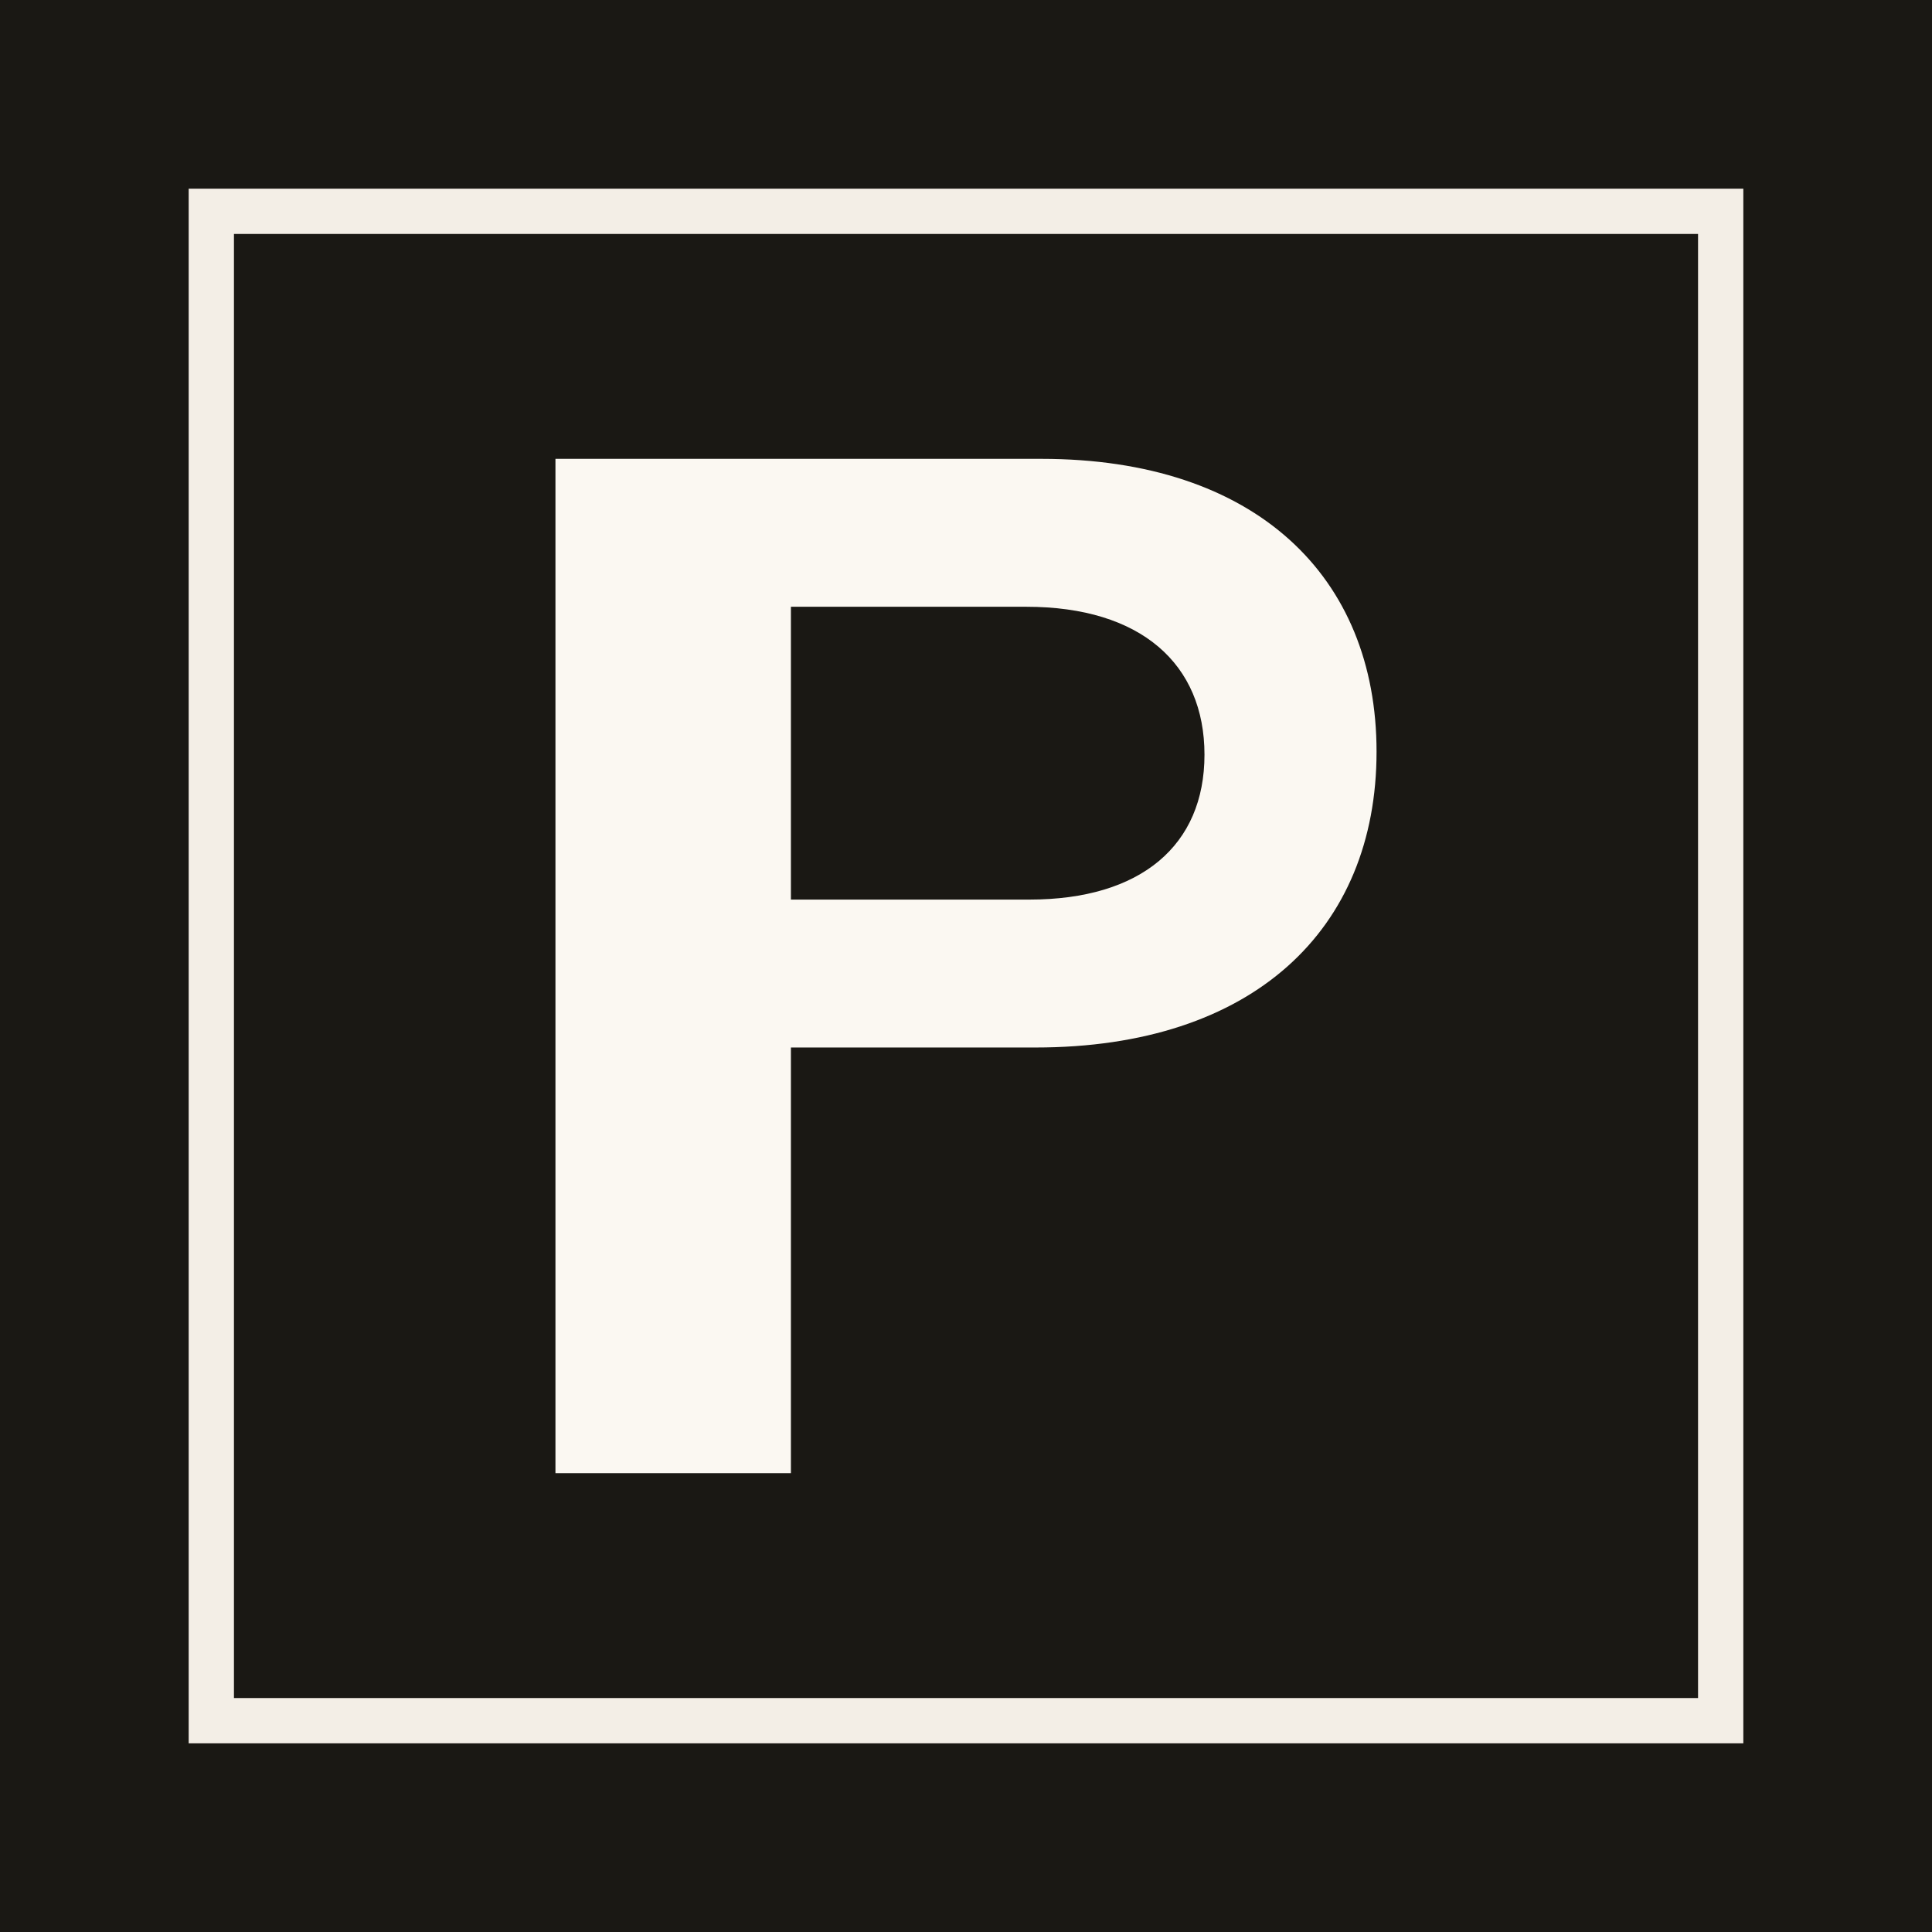
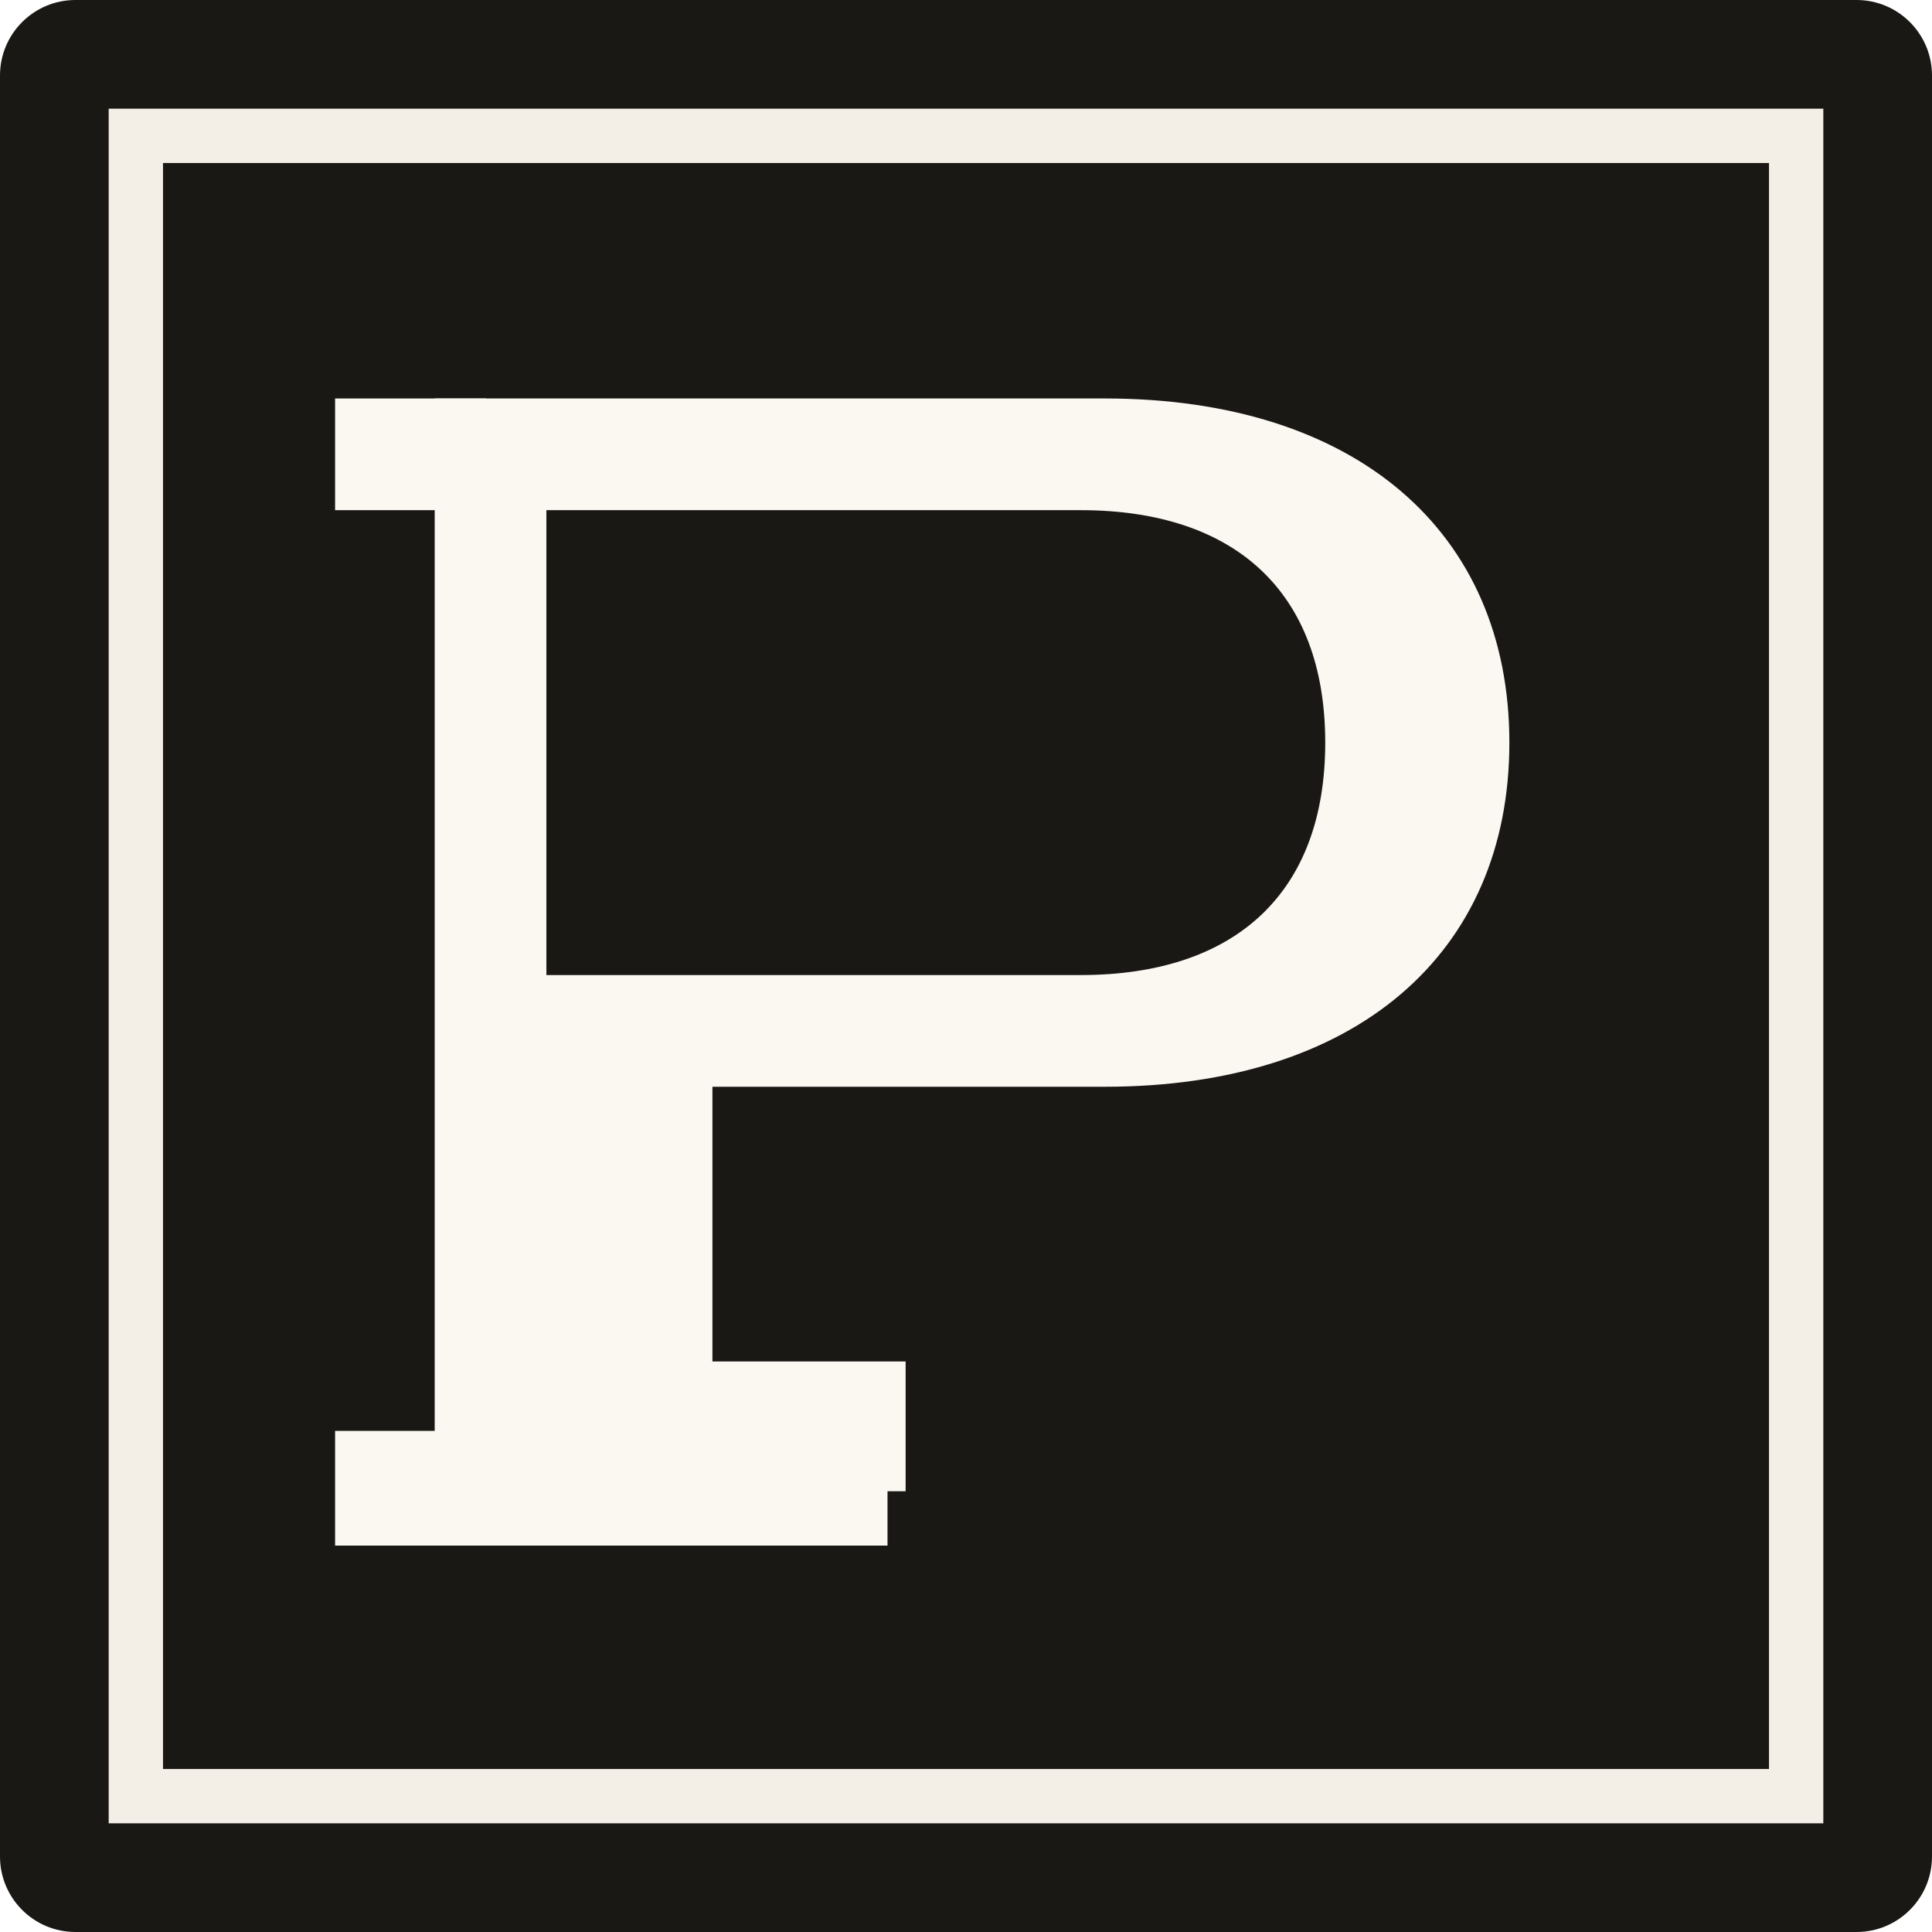
<svg xmlns="http://www.w3.org/2000/svg" viewBox="0 0 32 32" role="img" aria-label="PRESSROOM">
-   <rect width="32" height="32" fill="#1A1814" />
-   <rect x="3.5" y="3.5" width="25" height="25" fill="none" stroke="#F3EEE6" stroke-width="0.75" />
-   <path fill="#FBF8F2" d="M9.2 7.6h8.05c3.55 0 5.55 1.95 5.55 4.85 0 2.95-2.05 4.9-5.65 4.9H13.1v7.05H9.2V7.6zm3.9 2.45v4.85h3.95c1.85 0 2.9-.9 2.9-2.4s-1.05-2.45-2.95-2.45H13.1z" />
+   <rect width="32" height="32" rx="1.25" fill="#1A1814" />
+   <rect x="2.25" y="2.25" width="27.5" height="27.5" fill="none" stroke="#F3EEE6" stroke-width="0.9" />
+   <path fill="#FBF8F2" fill-rule="evenodd" d="M7.2 6.6h11.1c4.15 0 6.7 2.2 6.7 5.7s-2.55 5.7-6.7 5.7H11.8v4.55h3.2v2.15H7.2V6.6zm1.85 1.85v7.7h8.85c2.55 0 4.05-1.35 4.05-3.85s-1.5-3.85-4.05-3.85H9.05z" />
+   <rect fill="#FBF8F2" x="5.55" y="6.6" width="2.5" height="1.85" />
+   <rect fill="#FBF8F2" x="5.55" y="23.7" width="9.15" height="1.9" />
</svg>
